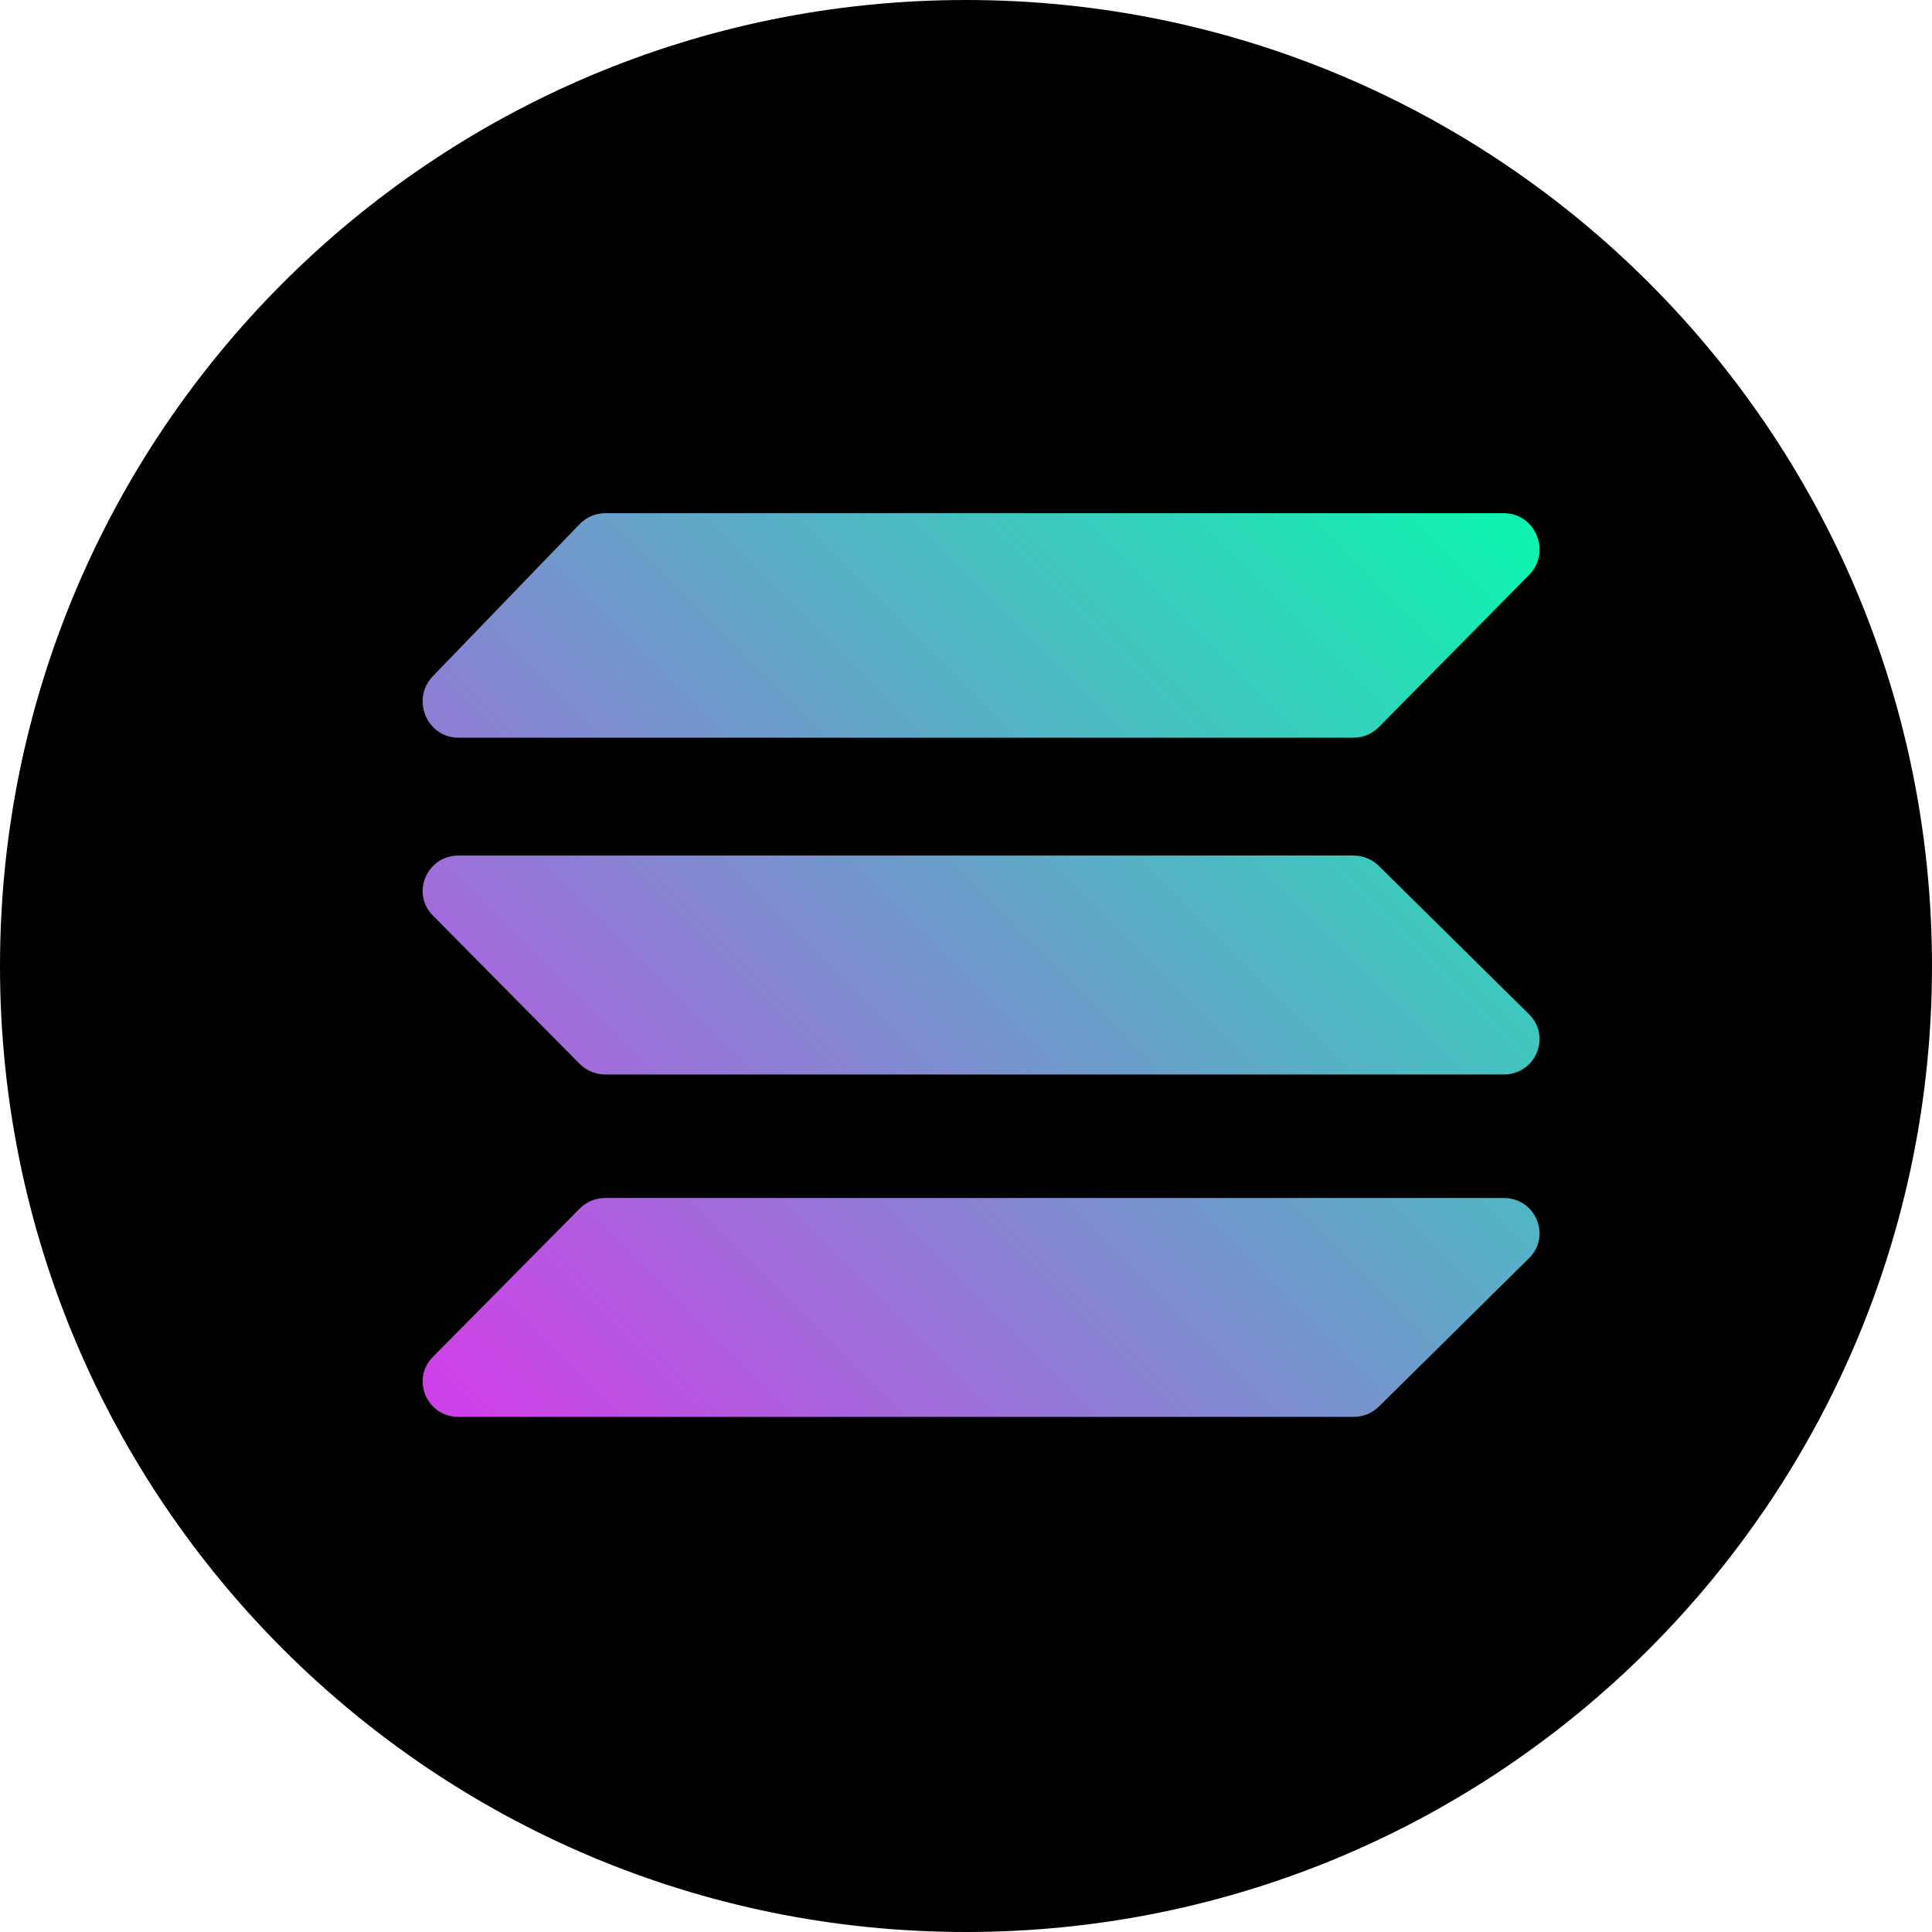
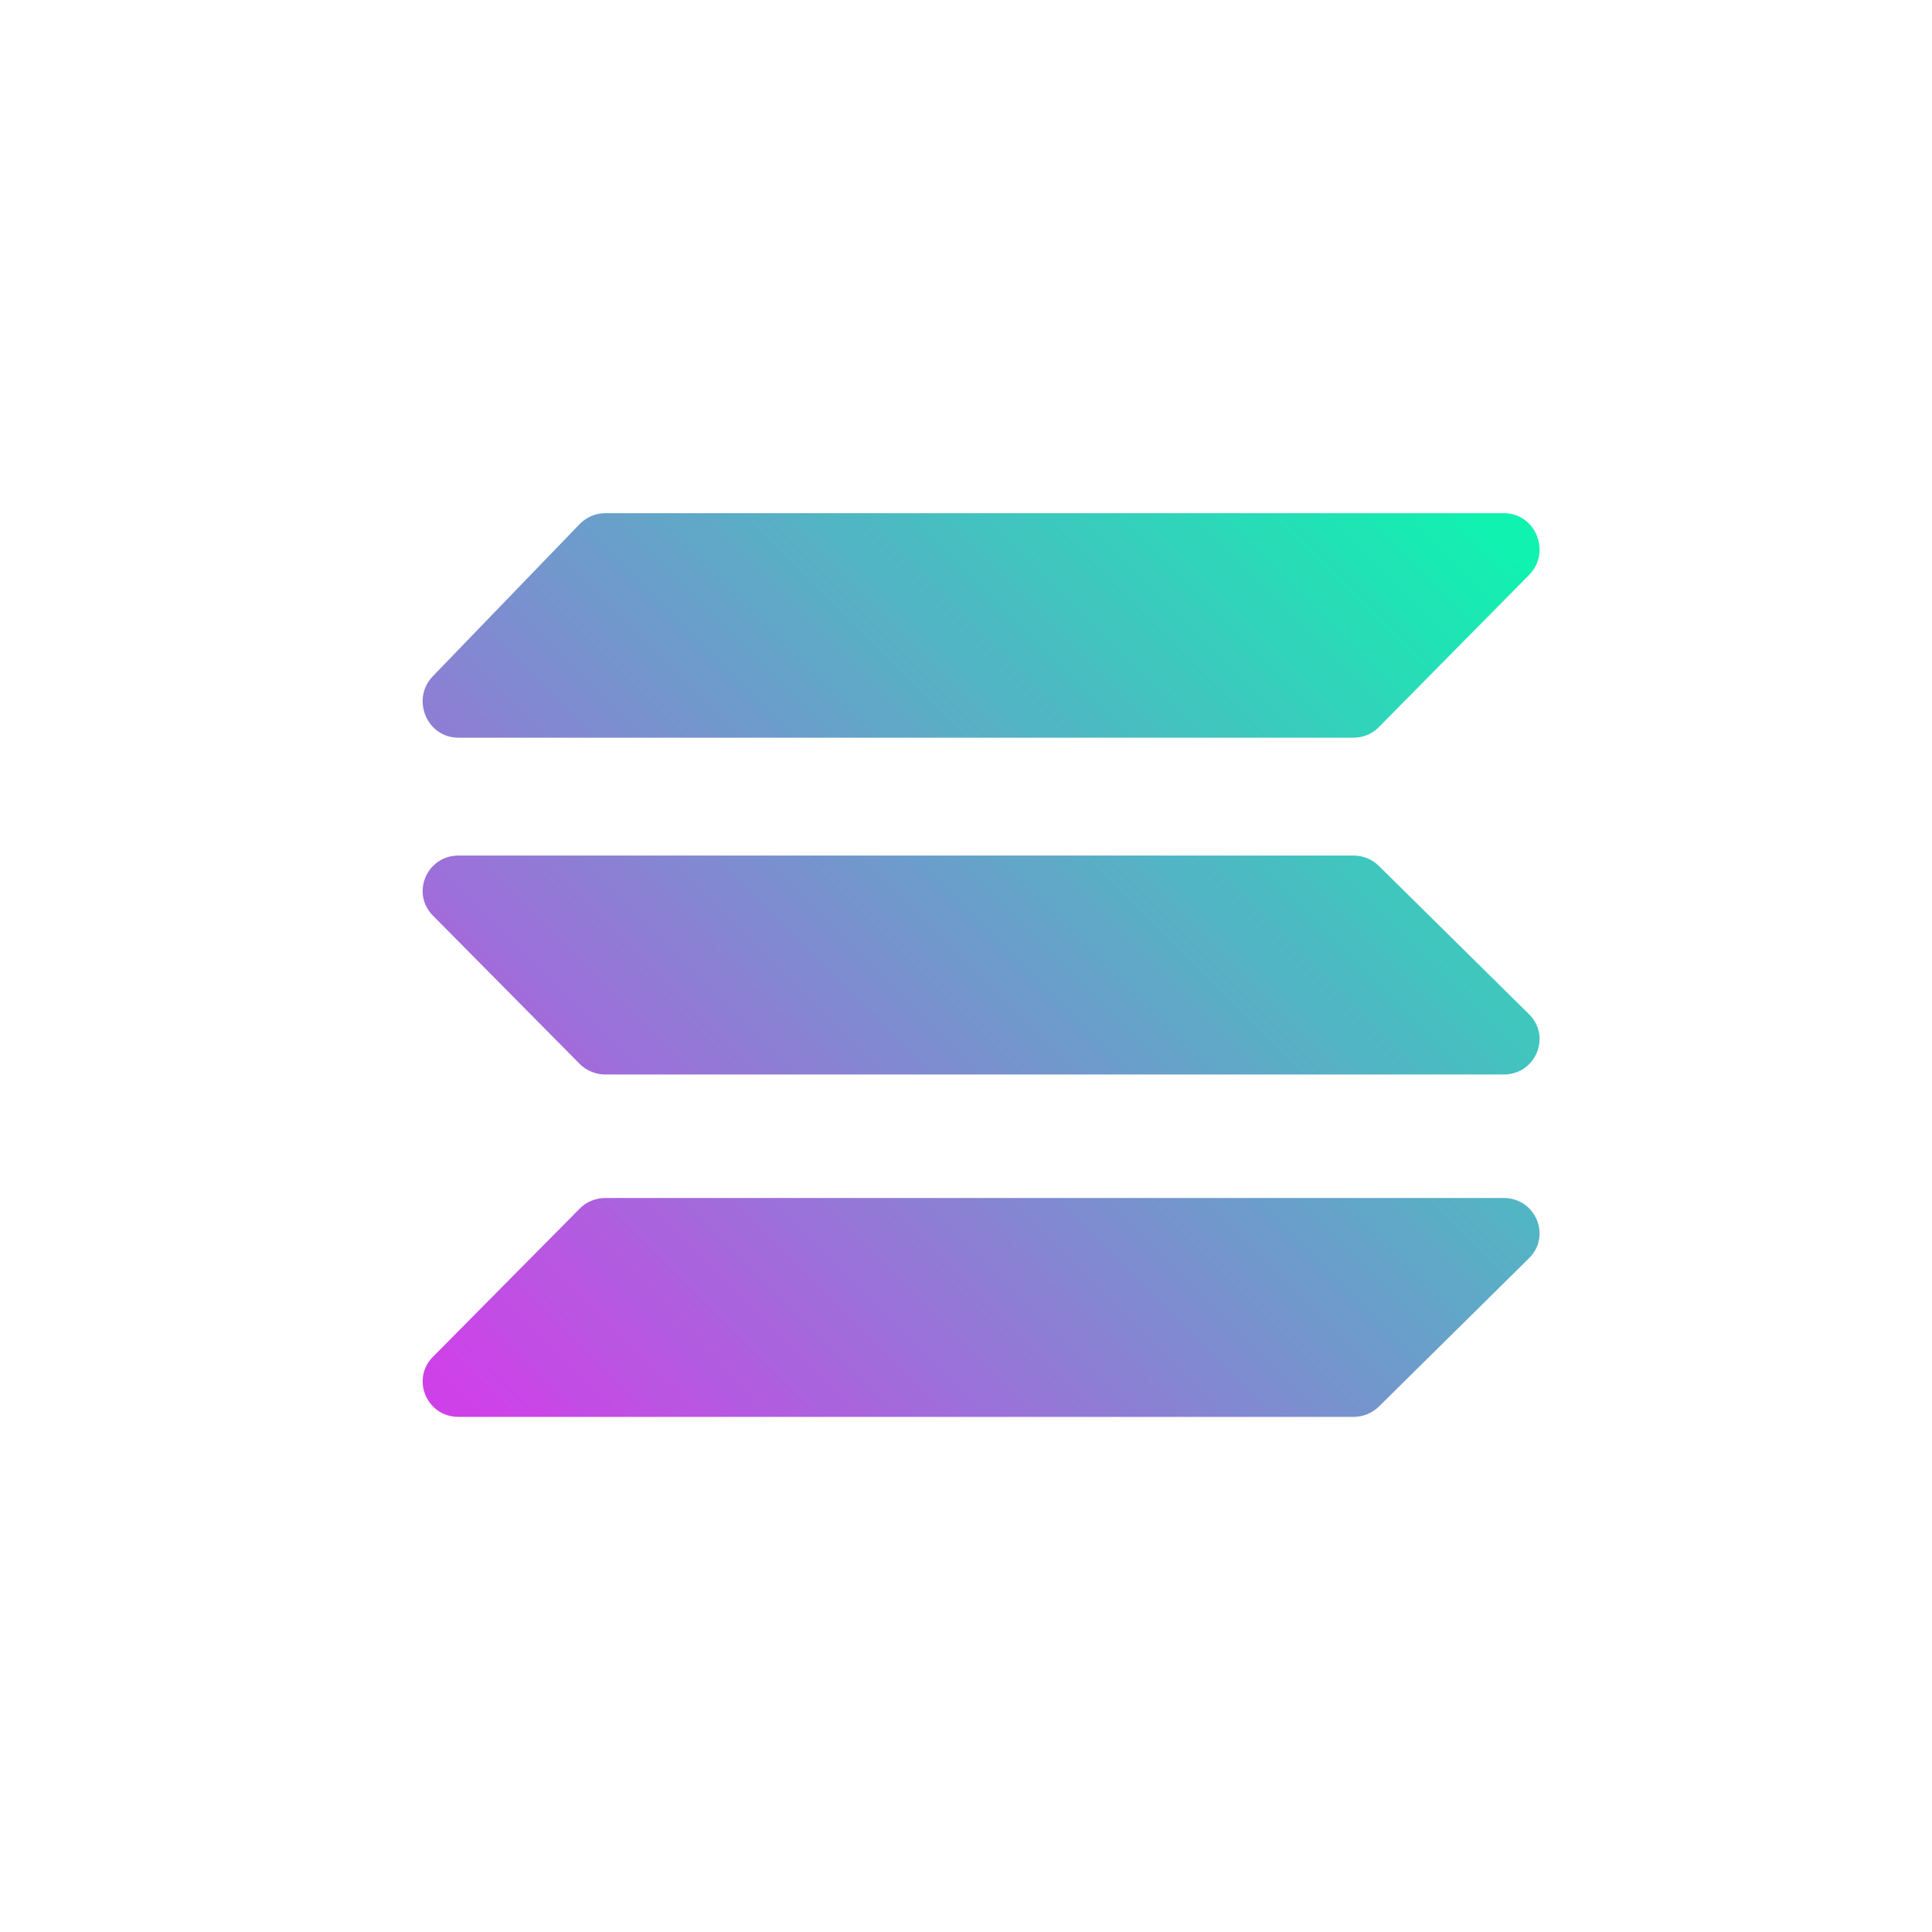
<svg xmlns="http://www.w3.org/2000/svg" width="24" height="24" viewBox="0 0 24 24" fill="none">
-   <rect width="24" height="24" rx="12" fill="black" />
+   <rect width="24" height="24" rx="12" />
  <path d="M17.129 9.032C17.088 9.074 17.039 9.107 16.985 9.13C16.931 9.152 16.873 9.164 16.815 9.164H5.695C5.302 9.164 5.103 8.685 5.377 8.4L7.201 6.51C7.242 6.468 7.292 6.434 7.346 6.41C7.401 6.387 7.459 6.375 7.519 6.375H18.68C19.076 6.375 19.274 6.859 18.994 7.143L17.129 9.032ZM17.129 17.473C17.045 17.555 16.932 17.601 16.815 17.601H5.695C5.302 17.601 5.103 17.134 5.377 16.856L7.201 15.014C7.243 14.972 7.292 14.938 7.347 14.916C7.401 14.893 7.46 14.882 7.519 14.882H18.68C19.076 14.882 19.274 15.354 18.994 15.63L17.129 17.473ZM17.129 10.757C17.045 10.674 16.932 10.628 16.815 10.628H5.695C5.302 10.628 5.103 11.096 5.377 11.373L7.201 13.216C7.243 13.258 7.292 13.291 7.347 13.313C7.401 13.336 7.46 13.348 7.519 13.348H18.68C19.076 13.348 19.274 12.875 18.994 12.599L17.129 10.757Z" fill="url(#paint0_linear)" />
  <defs>
    <linearGradient id="paint0_linear" x1="6.263" y1="17.905" x2="18.092" y2="6.077" gradientUnits="userSpaceOnUse">
      <stop stop-color="#CF41E8" />
      <stop offset="1" stop-color="#10F2B0" />
    </linearGradient>
  </defs>
</svg>
